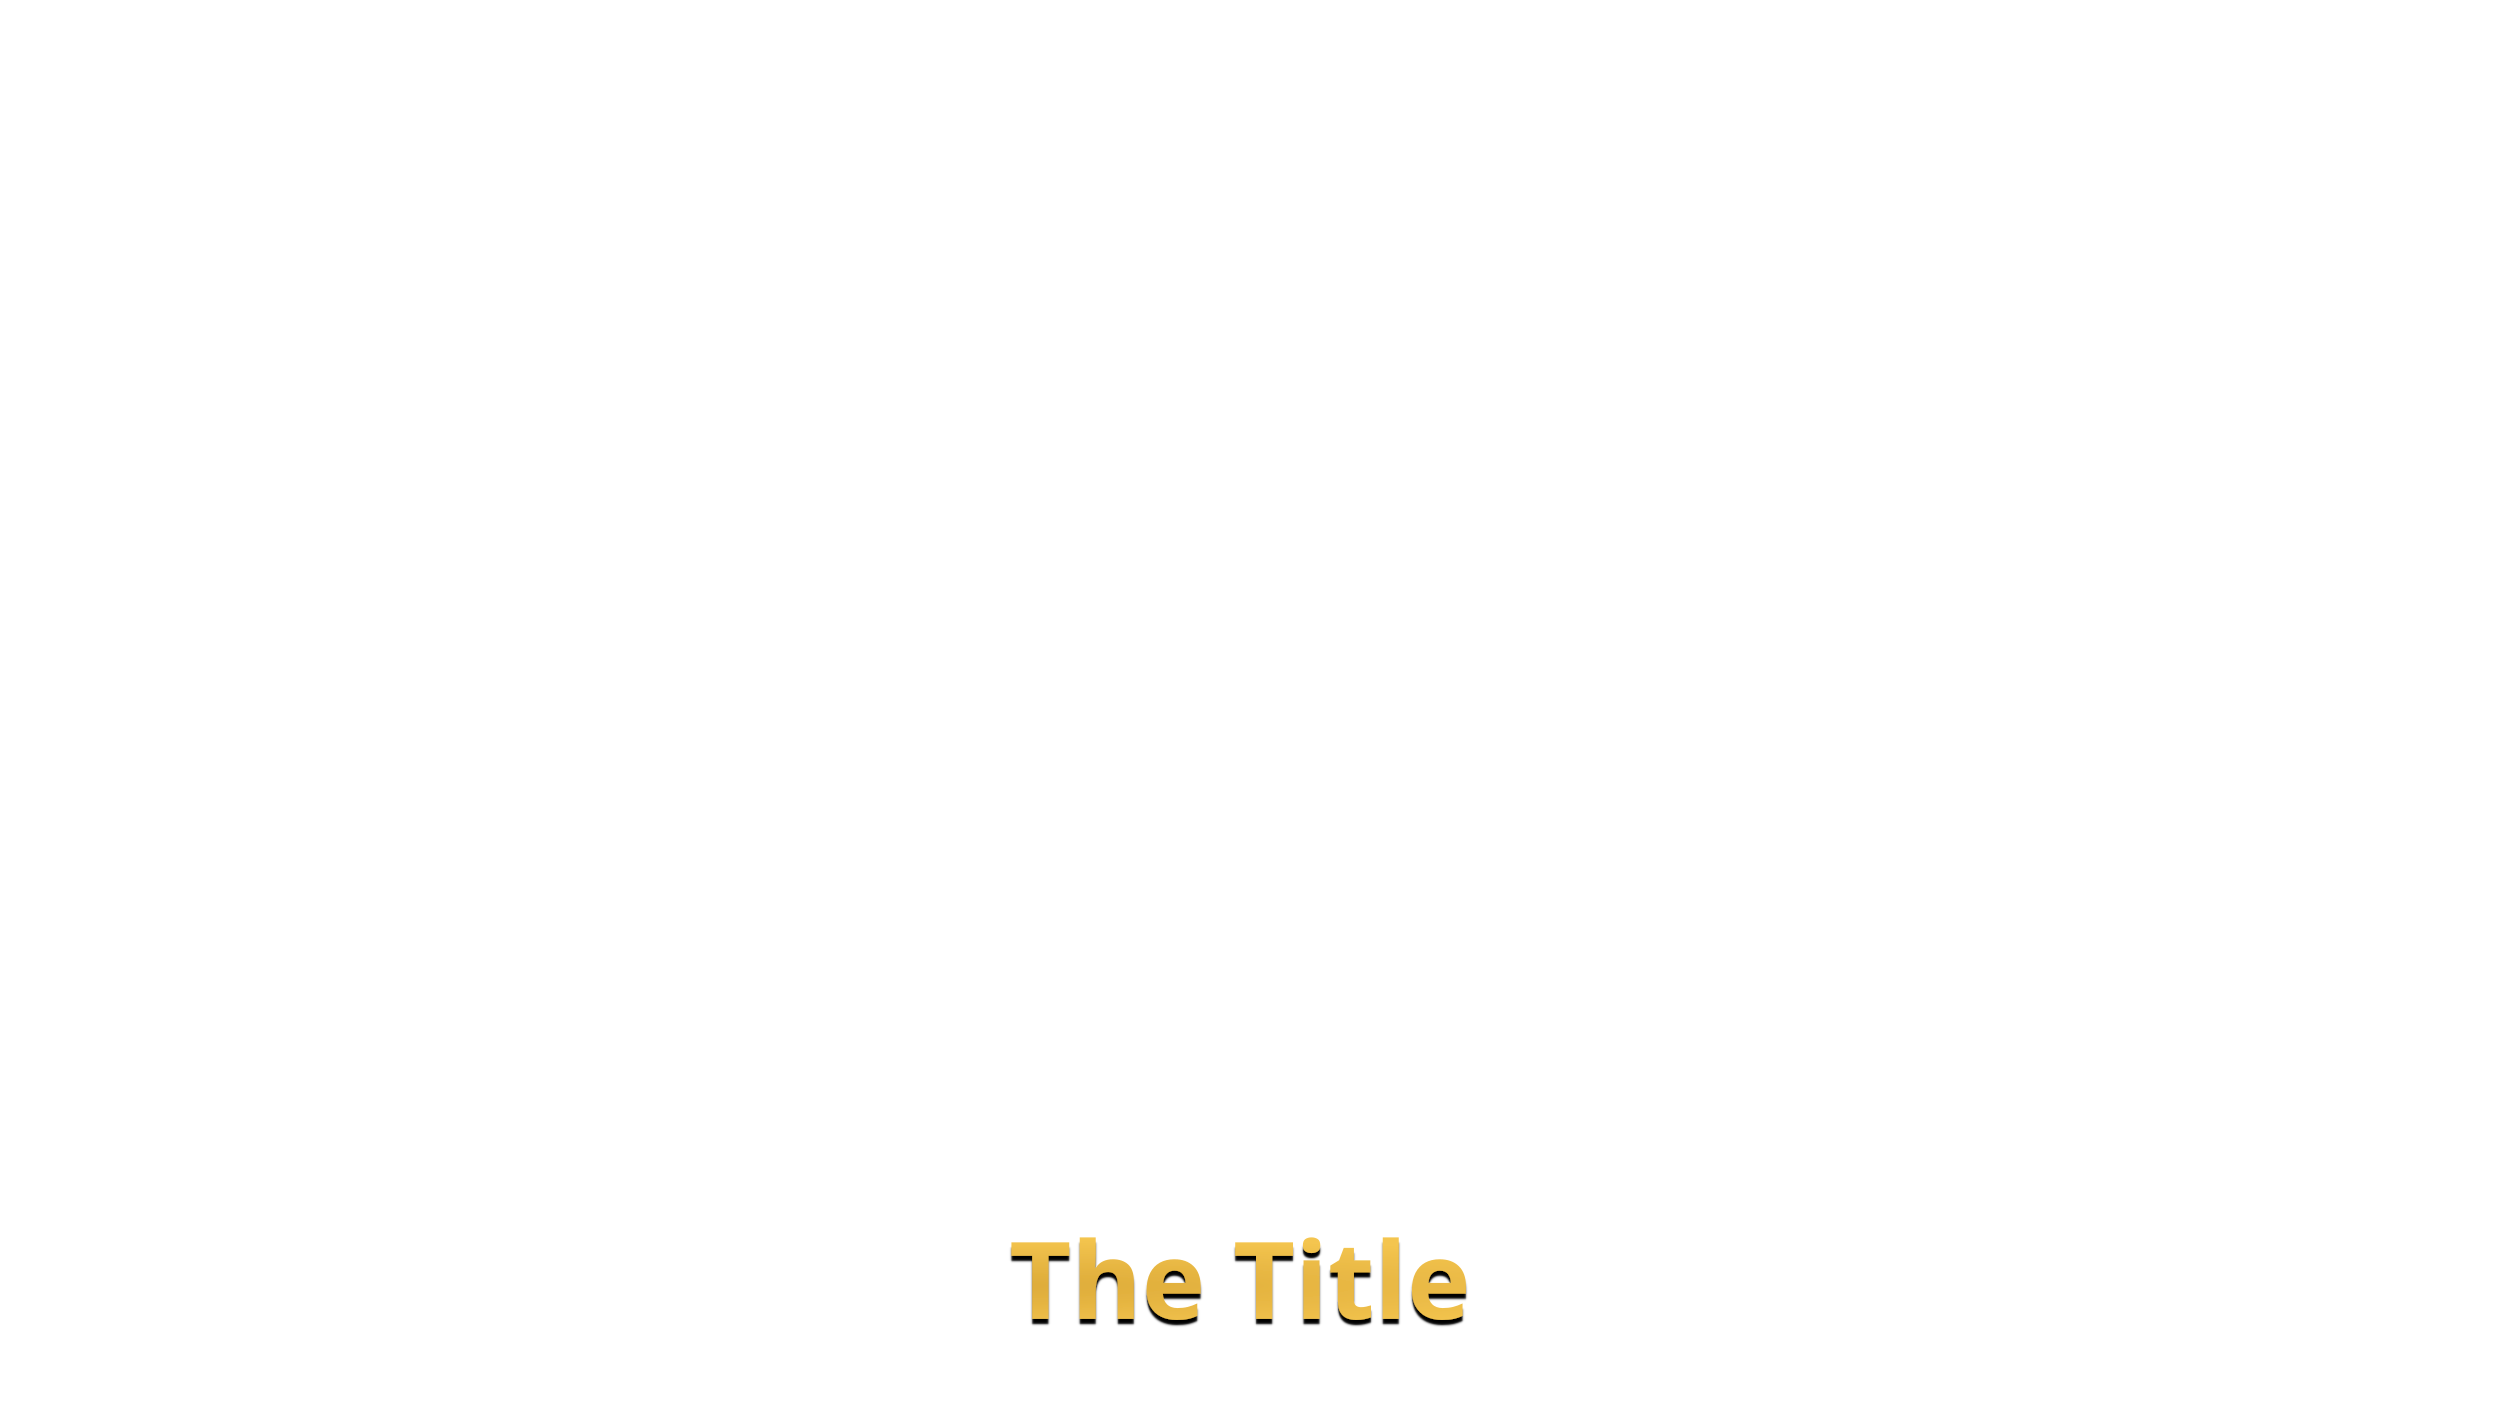
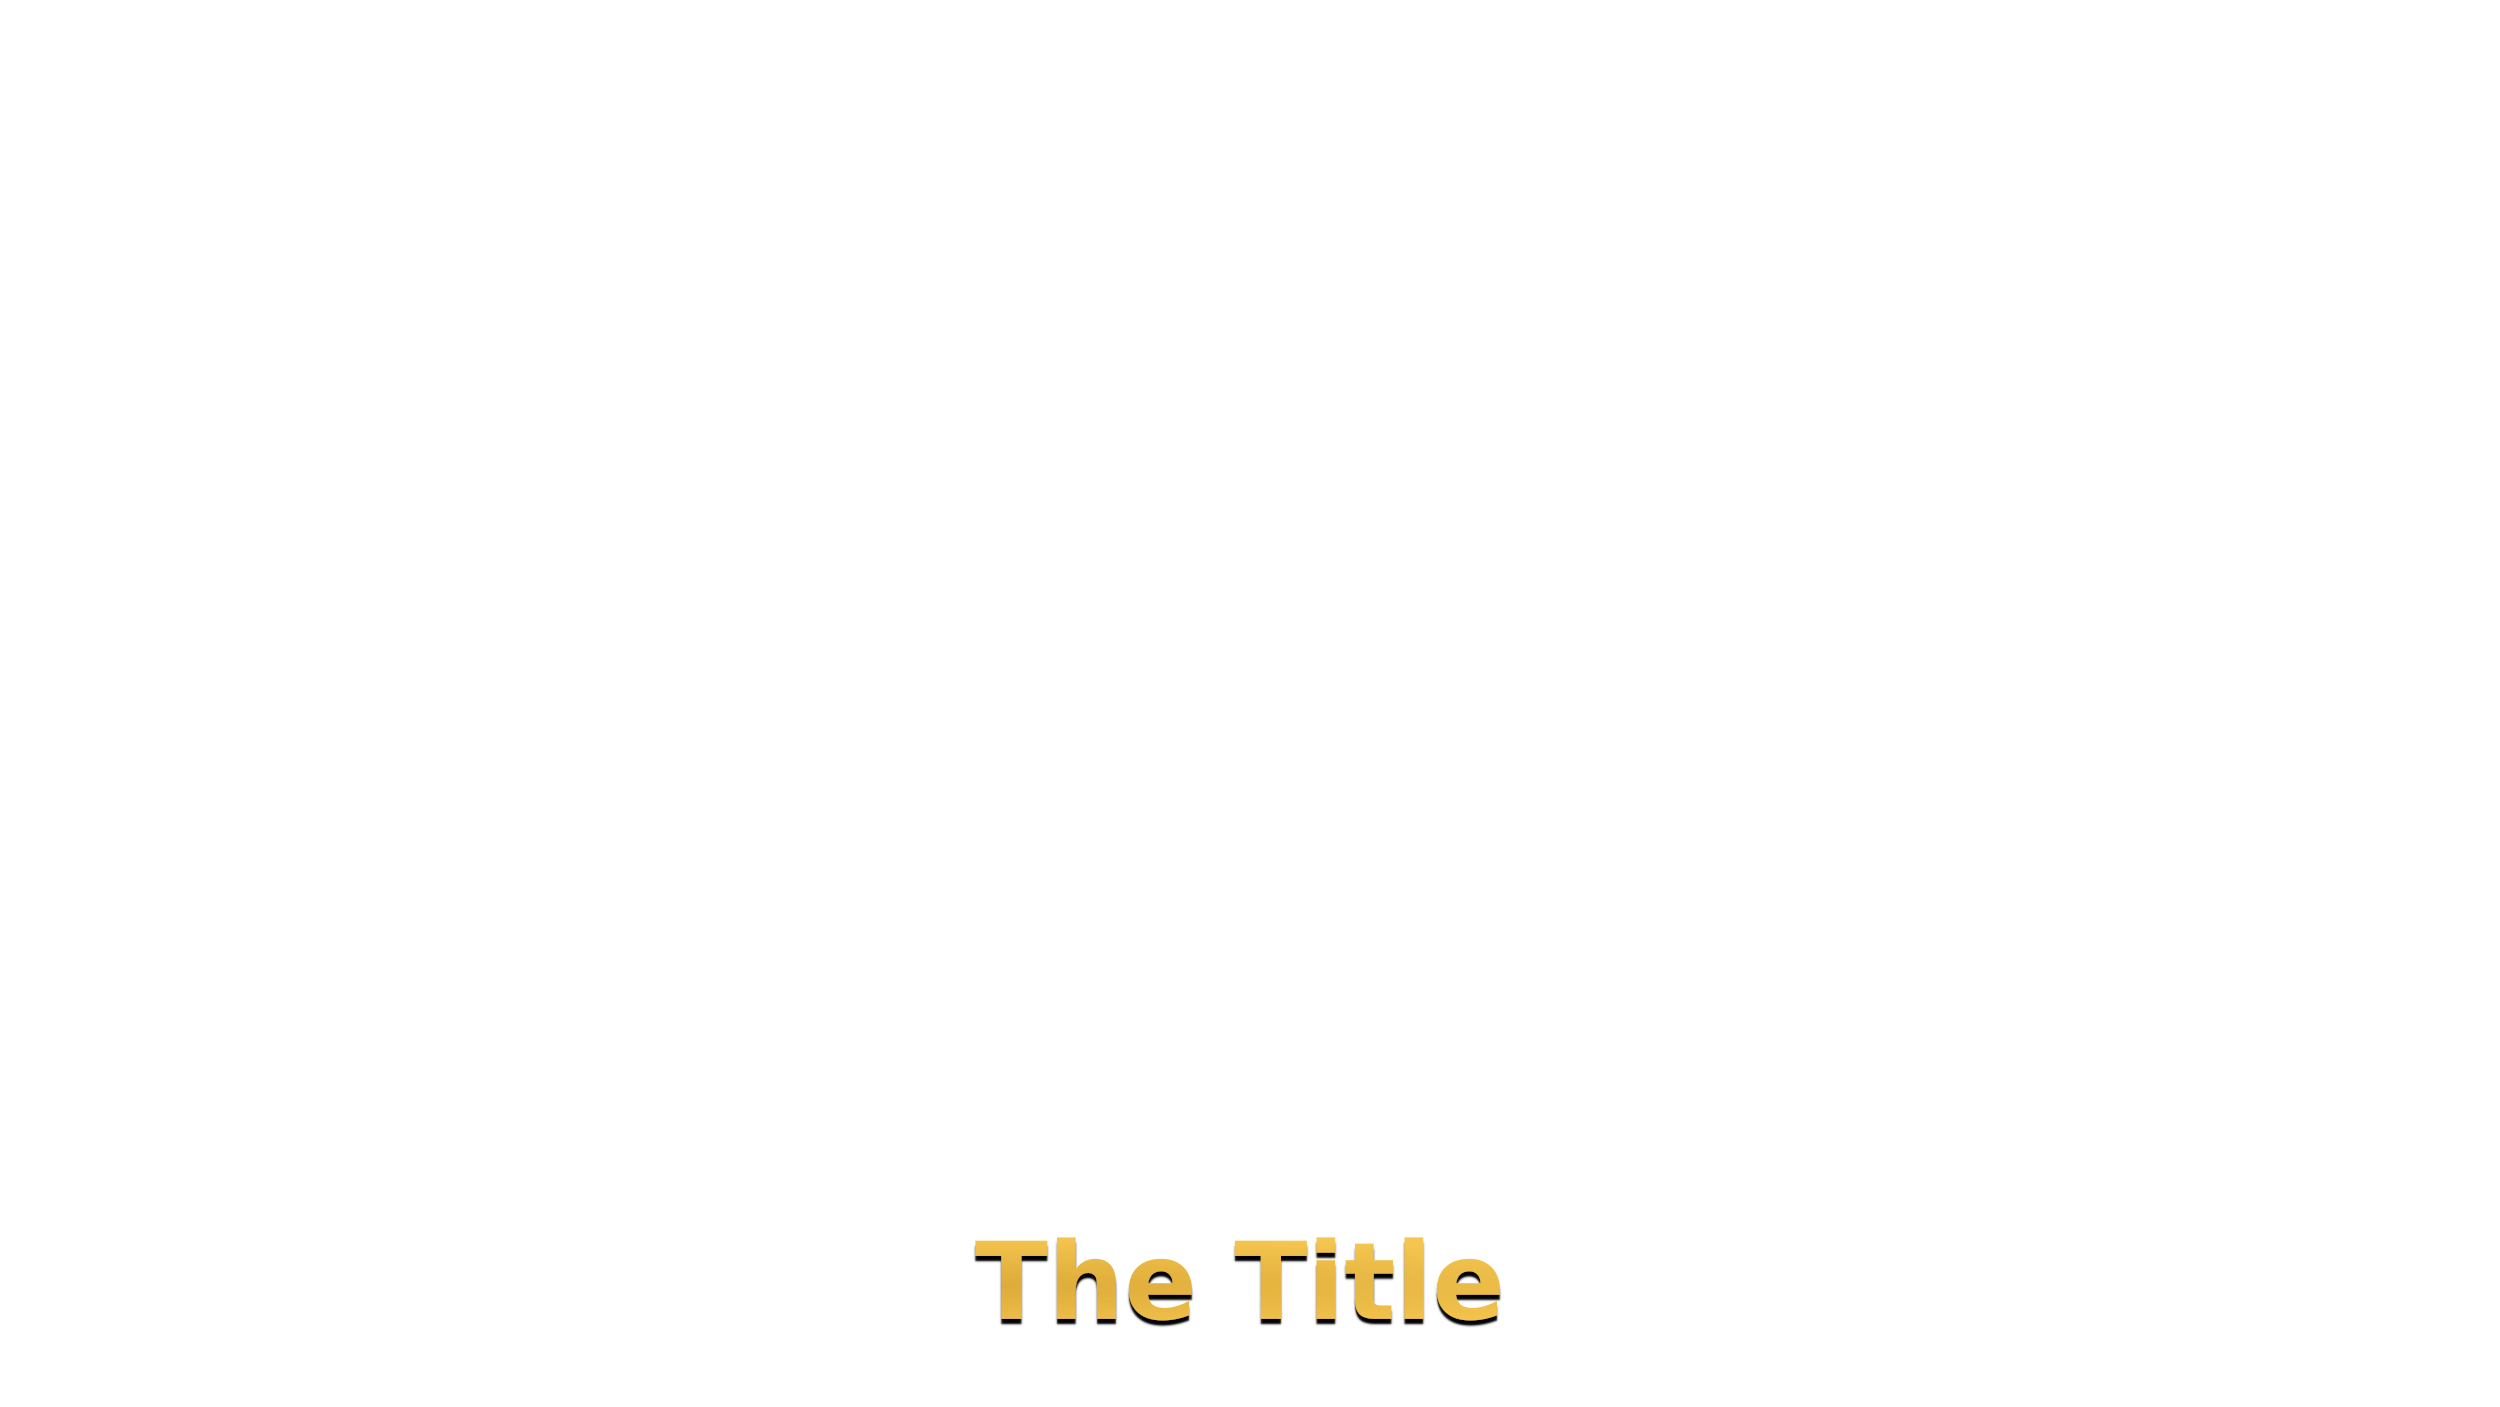
<svg xmlns="http://www.w3.org/2000/svg" xmlns:xlink="http://www.w3.org/1999/xlink" width="1920" height="1080" id="svg2383" version="1.0">
  <defs id="defs2385">
    <linearGradient id="linearGradient3684">
      <stop style="stop-color:#dea436;stop-opacity:1" offset="0" id="stop3686" />
      <stop style="stop-color:#f8c050;stop-opacity:1" offset="1" id="stop3688" />
    </linearGradient>
    <linearGradient id="linearGradient3670">
      <stop id="stop3672" offset="0" style="stop-color:#dcaa38;stop-opacity:1" />
      <stop id="stop3674" offset="1" style="stop-color:#f4c54f;stop-opacity:1" />
    </linearGradient>
    <linearGradient id="linearGradient3182">
      <stop style="stop-color:#ffffff;stop-opacity:0.55" offset="0" id="stop3184" />
      <stop style="stop-color:#ffffff;stop-opacity:0;" offset="1" id="stop3186" />
    </linearGradient>
    <linearGradient id="linearGradient3174">
      <stop style="stop-color:#324da7;stop-opacity:0.55" offset="0" id="stop3176" />
      <stop style="stop-color:#324da7;stop-opacity:0;" offset="1" id="stop3178" />
    </linearGradient>
    <linearGradient id="linearGradient3190">
      <stop style="stop-color:#324da7;stop-opacity:1" offset="0" id="stop3192" />
      <stop style="stop-color:#324da7;stop-opacity:0;" offset="1" id="stop3194" />
    </linearGradient>
    <linearGradient id="linearGradient3267">
      <stop style="stop-color:#0000ff;stop-opacity:0" offset="0" id="stop3269" />
      <stop id="stop3275" offset="0.488" style="stop-color:#ffffff;stop-opacity:1" />
      <stop style="stop-color:#0000ff;stop-opacity:0;" offset="1" id="stop3271" />
    </linearGradient>
    <linearGradient xlink:href="#linearGradient3267" id="linearGradient3273" x1="333.266" y1="671.267" x2="1668.856" y2="671.267" gradientUnits="userSpaceOnUse" gradientTransform="matrix(0.4475832,0,0,1.159409,-317.7284,-354.2385)" />
    <linearGradient xlink:href="#linearGradient3267" id="linearGradient3463" gradientUnits="userSpaceOnUse" gradientTransform="matrix(0.4475832,0,0,1.159409,-317.7285,-255.9335)" x1="333.266" y1="671.267" x2="1668.856" y2="671.267" />
    <linearGradient xlink:href="#linearGradient3190" id="linearGradient3196" x1="1917.672" y1="542.599" x2="1622.826" y2="542.599" gradientUnits="userSpaceOnUse" gradientTransform="translate(-480.0017,0)" />
    <linearGradient xlink:href="#linearGradient3190" id="linearGradient3200" gradientUnits="userSpaceOnUse" x1="1917.672" y1="542.599" x2="1622.826" y2="542.599" gradientTransform="matrix(-1,0,0,1,1920.003,7.77e-2)" />
    <linearGradient xlink:href="#linearGradient3174" id="linearGradient3180" x1="513.012" y1="-540.846" x2="513.012" y2="-636.175" gradientUnits="userSpaceOnUse" />
    <linearGradient xlink:href="#linearGradient3182" id="linearGradient3188" x1="719.998" y1="-540.846" x2="719.998" y2="-631.51" gradientUnits="userSpaceOnUse" />
    <linearGradient xlink:href="#linearGradient3174" id="linearGradient3197" gradientUnits="userSpaceOnUse" x1="513.012" y1="-540.846" x2="513.012" y2="-636.175" />
    <linearGradient xlink:href="#linearGradient3182" id="linearGradient3199" gradientUnits="userSpaceOnUse" x1="719.998" y1="-540.846" x2="719.998" y2="-631.51" />
    <linearGradient xlink:href="#linearGradient3174" id="linearGradient2841" gradientUnits="userSpaceOnUse" x1="513.012" y1="-540.846" x2="513.012" y2="-636.175" gradientTransform="translate(240,-1.705322)" />
    <linearGradient xlink:href="#linearGradient3182" id="linearGradient2843" gradientUnits="userSpaceOnUse" x1="719.998" y1="-540.846" x2="719.998" y2="-631.51" gradientTransform="translate(240,-1.705322)" />
    <radialGradient xlink:href="#linearGradient3670" id="radialGradient3654" cx="922.565" cy="413.054" fx="922.565" fy="413.054" r="638.259" gradientTransform="matrix(1,0,0,0.05818239,-200.1532,963.4337)" gradientUnits="userSpaceOnUse" />
    <radialGradient xlink:href="#linearGradient3684" id="radialGradient3682" cx="959.998" cy="514.136" fx="959.998" fy="514.136" r="781.351" gradientTransform="matrix(1,0,0,0.04078534,0,493.1664)" gradientUnits="userSpaceOnUse" />
    <filter id="filter3984" width="1.5" height="1.5" x="-.25" y="-.25">
      <feGaussianBlur id="feGaussianBlur3986" in="SourceAlpha" stdDeviation="1" result="blur" />
      <feColorMatrix id="feColorMatrix3988" result="bluralpha" type="matrix" values="1 0 0 0 0 0 1 0 0 0 0 0 1 0 0 0 0 0 1 0 " />
      <feOffset id="feOffset3990" in="bluralpha" dx="0" dy="4" result="offsetBlur" />
      <feMerge id="feMerge3992">
        <feMergeNode id="feMergeNode3994" in="offsetBlur" />
        <feMergeNode id="feMergeNode3996" in="SourceGraphic" />
      </feMerge>
    </filter>
    <filter id="filter3998" width="1.5" height="1.5" x="-.25" y="-.25">
      <feGaussianBlur id="feGaussianBlur4000" in="SourceAlpha" stdDeviation="1" result="blur" />
      <feColorMatrix id="feColorMatrix4002" result="bluralpha" type="matrix" values="1 0 0 0 0 0 1 0 0 0 0 0 1 0 0 0 0 0 1 0 " />
      <feOffset id="feOffset4004" in="bluralpha" dx="0" dy="4" result="offsetBlur" />
      <feMerge id="feMerge4006">
        <feMergeNode id="feMergeNode4008" in="offsetBlur" />
        <feMergeNode id="feMergeNode4010" in="SourceGraphic" />
      </feMerge>
    </filter>
  </defs>
  <g id="layer1" transform="translate(1.9328e-3,0)">
    <rect style="opacity:0;fill:#e0e7ff;fill-opacity:1;stroke:none;stroke-width:1;stroke-miterlimit:4;stroke-dasharray:none;stroke-opacity:1" id="rect3160" width="1920" height="1080.005" x="-0.002" y="-0.005" rx="0" ry="0" />
    <text xml:space="preserve" style="font-style:normal;font-variant:normal;font-weight:normal;font-stretch:normal;line-height:0%;font-family:'Bitstream Vera Sans';-inkscape-font-specification:'Bitstream Vera Sans';text-align:center;writing-mode:lr-tb;text-anchor:middle;fill:url(#radialGradient3654);fill-opacity:1;stroke:none;filter:url(#filter3998)" x="961.767" y="1012.9" id="text2395">
-       <tspan id="tspan2397" x="961.767" y="1012.9" style="font-style:normal;font-variant:normal;font-weight:bold;font-stretch:normal;font-size:82.353px;line-height:125%;font-family:sans-serif;-inkscape-font-specification:'Sans Bold';text-align:center;writing-mode:lr-tb;text-anchor:middle;fill:url(#radialGradient3654);fill-opacity:1;stroke:none">The Title</tspan>
+       <tspan id="tspan2397" x="961.767" y="1012.9" style="font-style:normal;font-variant:normal;font-weight:bold;font-stretch:normal;font-size:82.353px;line-height:125%;font-family:'Bitstream Vera Sans';-inkscape-font-specification:'Sans Bold';text-align:center;writing-mode:lr-tb;text-anchor:middle;fill:url(#radialGradient3654);fill-opacity:1;stroke:none">The Title</tspan>
    </text>
  </g>
</svg>
